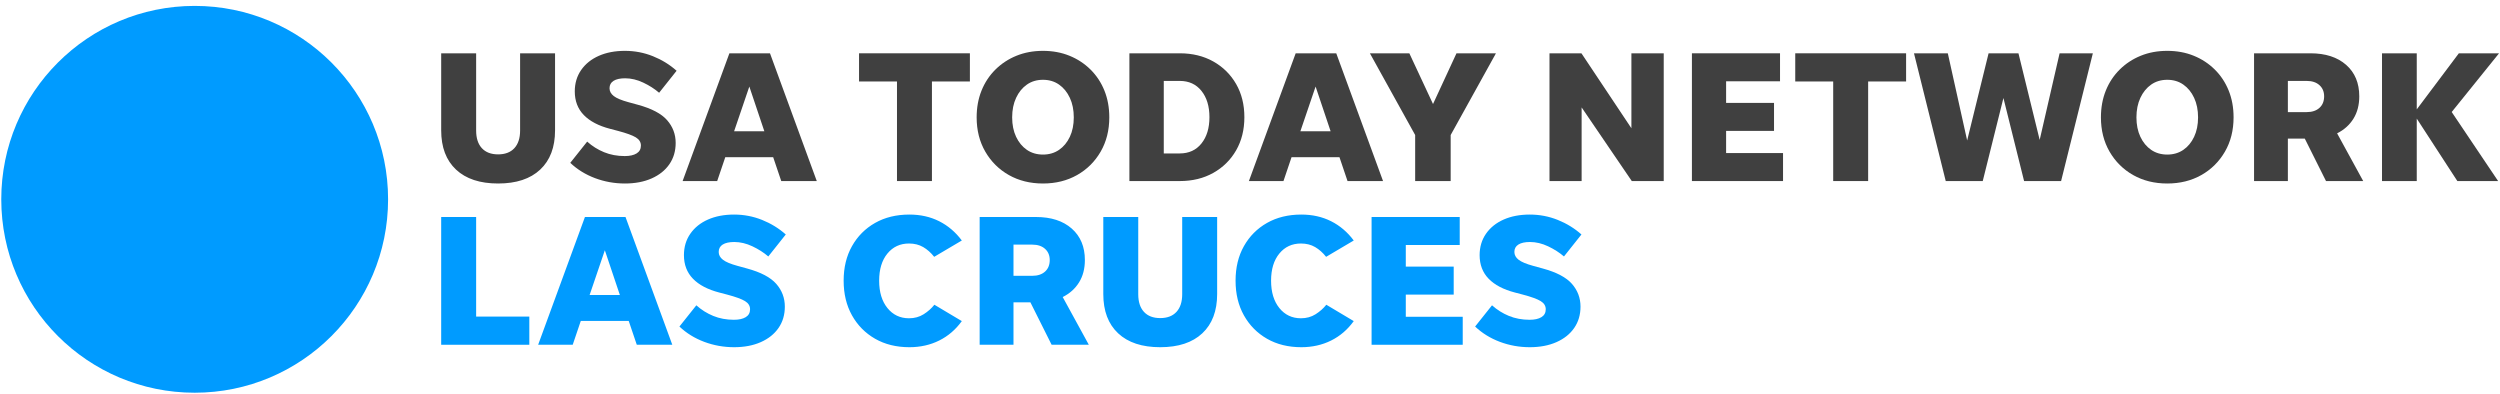
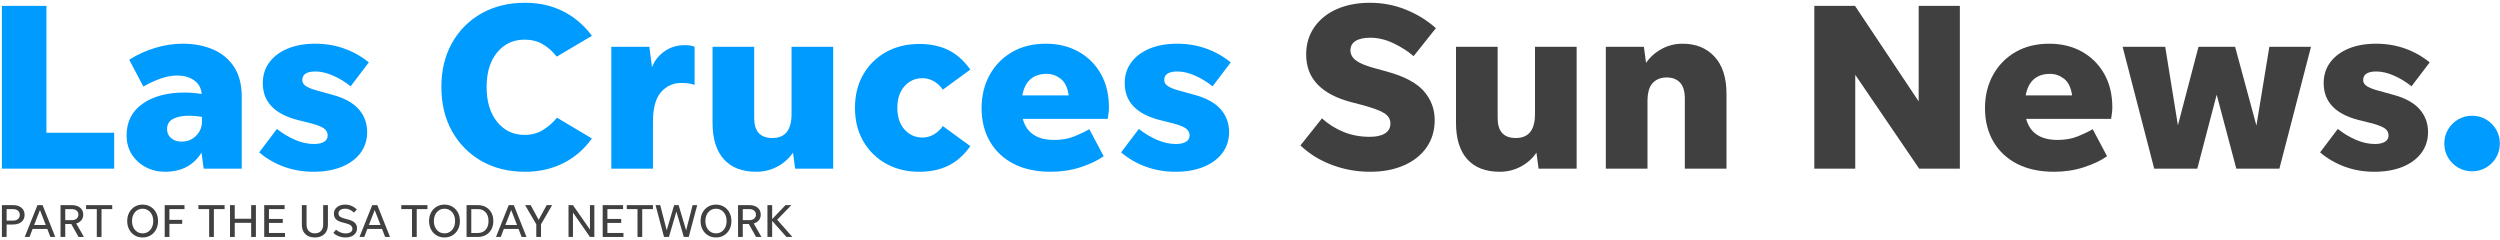
- <svg xmlns="http://www.w3.org/2000/svg" width="349" height="55" viewBox="0 0 349 55">
+ <svg xmlns="http://www.w3.org/2000/svg" width="470" height="45" viewBox="0 0 470 45">
  <g fill="none" fill-rule="evenodd">
-     <path class="no-color-change" fill="#009BFF" d="M54.177,27.824 C54.177,42.737 42.09,54.824 27.177,54.824 C12.264,54.824 0.177,42.737 0.177,27.824 C0.177,12.911 12.264,0.824 27.177,0.824 C42.09,0.824 54.177,12.911 54.177,27.824" />
-     <path fill="#404040" d="M69.537 21.551C70.516 21.551 71.272 21.263 71.805 20.686 72.338 20.109 72.606 19.287 72.606 18.22L72.606 7.441 77.485 7.441 77.485 18.194C77.485 20.555 76.793 22.382 75.412 23.676 74.031 24.97 72.072 25.617 69.537 25.617 67.002 25.617 65.043 24.97 63.662 23.676 62.28 22.382 61.59 20.555 61.59 18.194L61.59 7.441 66.469 7.441 66.469 18.22C66.469 19.287 66.735 20.109 67.268 20.686 67.801 21.263 68.557 21.551 69.537 21.551M87.24 25.617C85.789 25.617 84.399 25.368 83.071 24.87 81.742 24.37 80.588 23.659 79.61 22.732L81.969 19.768C82.668 20.397 83.455 20.892 84.33 21.249 85.203 21.608 86.166 21.787 87.215 21.787 87.914 21.787 88.465 21.665 88.867 21.42 89.27 21.175 89.471 20.808 89.471 20.319 89.471 19.846 89.235 19.466 88.762 19.178 88.291 18.889 87.459 18.587 86.272 18.273L85.17 17.984C83.561 17.565 82.336 16.922 81.496 16.056 80.658 15.191 80.239 14.094 80.239 12.765 80.239 11.628 80.535 10.631 81.129 9.775 81.725 8.918 82.547 8.258 83.596 7.794 84.645 7.331 85.86 7.099 87.24 7.099 88.606 7.099 89.908 7.349 91.149 7.847 92.391 8.345 93.492 9.023 94.453 9.879L92.014 12.949C91.385 12.407 90.647 11.934 89.799 11.532 88.949 11.13 88.108 10.929 87.268 10.929 86.569 10.929 86.03 11.047 85.655 11.283 85.278 11.519 85.09 11.865 85.09 12.319 85.09 12.739 85.287 13.102 85.68 13.408 86.074 13.713 86.752 13.997 87.713 14.26L89.051 14.627C90.975 15.152 92.334 15.869 93.129 16.778 93.924 17.687 94.323 18.745 94.323 19.952 94.323 21.088 94.03 22.08 93.444 22.928 92.858 23.777 92.032 24.437 90.965 24.909 89.899 25.38 88.658 25.617 87.24 25.617M102.481 18.326L106.703 18.326 104.606 12.082 102.481 18.326zM109.063 25.276L107.936 21.945 101.248 21.945 100.119 25.276 95.293 25.276 101.824 7.441 107.49 7.441 114.022 25.276 109.063 25.276 109.063 25.276z" />
-     <polyline fill="#404040" points="125.219 25.276 125.219 11.374 119.922 11.374 119.922 7.441 135.397 7.441 135.397 11.374 130.098 11.374 130.098 25.276 125.219 25.276" />
-     <path fill="#404040" d="M145.6 21.578C146.455 21.578 147.203 21.359 147.842 20.922 148.481 20.485 148.983 19.877 149.35 19.099 149.717 18.321 149.901 17.416 149.901 16.384 149.901 15.353 149.717 14.444 149.35 13.657 148.983 12.87 148.481 12.253 147.842 11.807 147.203 11.362 146.455 11.139 145.6 11.139 144.742 11.139 143.994 11.362 143.356 11.807 142.719 12.253 142.215 12.87 141.848 13.657 141.481 14.444 141.297 15.353 141.297 16.384 141.297 17.416 141.481 18.321 141.848 19.099 142.215 19.877 142.719 20.485 143.356 20.922 143.994 21.359 144.742 21.578 145.6 21.578zM145.6 25.617C143.815 25.617 142.229 25.223 140.838 24.437 139.449 23.65 138.352 22.561 137.547 21.171 136.742 19.781 136.34 18.186 136.34 16.384 136.34 15.02 136.567 13.775 137.022 12.647 137.477 11.519 138.123 10.539 138.963 9.709 139.803 8.879 140.782 8.236 141.901 7.782 143.02 7.327 144.252 7.099 145.6 7.099 146.946 7.099 148.178 7.327 149.297 7.782 150.416 8.236 151.395 8.879 152.235 9.709 153.074 10.539 153.721 11.519 154.176 12.647 154.631 13.775 154.858 15.02 154.858 16.384 154.858 18.186 154.455 19.781 153.651 21.171 152.846 22.561 151.75 23.65 150.36 24.437 148.969 25.223 147.383 25.617 145.6 25.617L145.6 25.617zM162.463 21.42L164.694 21.42C165.969 21.42 166.979 20.957 167.723 20.03 168.465 19.104 168.838 17.879 168.838 16.358 168.838 14.836 168.465 13.613 167.723 12.686 166.979 11.759 165.969 11.296 164.694 11.296L162.463 11.296 162.463 21.42zM157.664 25.276L157.664 7.441 164.694 7.441C166.459 7.441 168.02 7.821 169.375 8.581 170.731 9.342 171.793 10.391 172.563 11.729 173.33 13.067 173.715 14.61 173.715 16.358 173.715 18.107 173.33 19.65 172.563 20.988 171.793 22.325 170.731 23.374 169.375 24.135 168.02 24.896 166.459 25.276 164.694 25.276L157.664 25.276 157.664 25.276zM181.532 18.326L185.754 18.326 183.657 12.082 181.532 18.326zM188.115 25.276L186.989 21.945 180.299 21.945 179.172 25.276 174.346 25.276 180.877 7.441 186.541 7.441 193.073 25.276 188.115 25.276 188.115 25.276z" />
-     <polyline fill="#404040" points="202.514 18.85 202.514 25.276 197.557 25.276 197.557 18.85 191.237 7.441 196.744 7.441 200.049 14.522 203.326 7.441 208.834 7.441 202.514 18.85" />
-     <polyline fill="#404040" points="227.797 25.276 220.795 14.995 220.795 25.276 216.309 25.276 216.309 7.441 220.768 7.441 227.744 17.906 227.744 7.441 232.256 7.441 232.256 25.276 227.797 25.276" />
-     <polyline fill="#404040" points="236.192 25.276 236.192 7.441 248.492 7.441 248.492 11.348 240.965 11.348 240.965 14.365 247.653 14.365 247.653 18.273 240.965 18.273 240.965 21.368 248.912 21.368 248.912 25.276 236.192 25.276" />
-     <polyline fill="#404040" points="255.914 25.276 255.914 11.374 250.617 11.374 250.617 7.441 266.092 7.441 266.092 11.374 260.793 11.374 260.793 25.276 255.914 25.276" />
-     <polyline fill="#404040" points="282.563 25.276 279.678 13.683 276.791 25.276 271.625 25.276 267.192 7.441 271.914 7.441 274.615 19.611 277.606 7.441 281.776 7.441 284.739 19.532 287.52 7.441 292.162 7.441 287.729 25.276 282.563 25.276" />
-     <path fill="#404040" d="M302.549 21.578C303.405 21.578 304.153 21.359 304.791 20.922 305.43 20.485 305.932 19.877 306.299 19.099 306.666 18.321 306.85 17.416 306.85 16.384 306.85 15.353 306.666 14.444 306.299 13.657 305.932 12.87 305.43 12.253 304.791 11.807 304.153 11.362 303.405 11.139 302.549 11.139 301.692 11.139 300.944 11.362 300.305 11.807 299.668 12.253 299.164 12.87 298.797 13.657 298.43 14.444 298.246 15.353 298.246 16.384 298.246 17.416 298.43 18.321 298.797 19.099 299.164 19.877 299.668 20.485 300.305 20.922 300.944 21.359 301.692 21.578 302.549 21.578zM302.549 25.617C300.764 25.617 299.178 25.223 297.787 24.437 296.399 23.65 295.301 22.561 294.496 21.171 293.692 19.781 293.289 18.186 293.289 16.384 293.289 15.02 293.516 13.775 293.971 12.647 294.426 11.519 295.073 10.539 295.912 9.709 296.752 8.879 297.731 8.236 298.85 7.782 299.969 7.327 301.201 7.099 302.549 7.099 303.895 7.099 305.127 7.327 306.246 7.782 307.365 8.236 308.344 8.879 309.184 9.709 310.024 10.539 310.67 11.519 311.125 12.647 311.58 13.775 311.807 15.02 311.807 16.384 311.807 18.186 311.405 19.781 310.6 21.171 309.795 22.561 308.699 23.65 307.309 24.437 305.918 25.223 304.332 25.617 302.549 25.617L302.549 25.617zM319.387 15.65L322.01 15.65C322.762 15.65 323.356 15.454 323.793 15.06 324.231 14.666 324.449 14.128 324.449 13.447 324.449 12.8 324.231 12.28 323.793 11.886 323.356 11.493 322.762 11.296 322.01 11.296L319.387 11.296 319.387 15.65zM319.387 19.348L319.387 25.276 314.666 25.276 314.666 7.441 322.535 7.441C324.633 7.441 326.293 7.978 327.518 9.053 328.742 10.128 329.354 11.593 329.354 13.447 329.354 14.653 329.082 15.694 328.541 16.568 327.998 17.443 327.239 18.124 326.26 18.614L329.905 25.276 324.711 25.276 321.748 19.348 319.387 19.348 319.387 19.348z" />
-     <polyline fill="#404040" points="343.045 25.276 337.379 16.556 337.379 25.276 332.528 25.276 332.528 7.441 337.379 7.441 337.379 15.27 343.254 7.441 348.867 7.441 342.258 15.637 348.737 25.276 343.045 25.276" />
-     <polyline class="no-color-change" fill="#009BFF" points="66.469 44.195 73.893 44.195 73.893 48.129 61.59 48.129 61.59 30.294 66.469 30.294 66.469 44.195" />
-     <path class="no-color-change" fill="#009BFF" d="M82.311 41.179L86.533 41.179 84.436 34.936 82.311 41.179zM88.895 48.129L87.768 44.798 81.078 44.798 79.951 48.129 75.125 48.129 81.657 30.294 87.321 30.294 93.852 48.129 88.895 48.129 88.895 48.129zM102.481 48.47C101.03 48.47 99.639 48.221 98.311 47.723 96.981 47.224 95.826 46.512 94.848 45.585L97.209 42.621C97.908 43.25 98.694 43.745 99.569 44.103 100.444 44.461 101.405 44.641 102.453 44.641 103.153 44.641 103.703 44.519 104.106 44.274 104.508 44.029 104.709 43.662 104.709 43.172 104.709 42.7 104.475 42.32 104.002 42.032 103.53 41.743 102.699 41.441 101.51 41.126L100.408 40.837C98.799 40.418 97.576 39.776 96.737 38.91 95.897 38.044 95.477 36.948 95.477 35.618 95.477 34.482 95.774 33.485 96.369 32.628 96.963 31.772 97.785 31.112 98.834 30.648 99.883 30.185 101.1 29.953 102.481 29.953 103.844 29.953 105.147 30.203 106.389 30.701 107.629 31.199 108.731 31.876 109.694 32.733L107.254 35.802C106.625 35.26 105.885 34.787 105.037 34.385 104.19 33.984 103.346 33.783 102.506 33.783 101.807 33.783 101.27 33.901 100.893 34.136 100.518 34.372 100.33 34.718 100.33 35.172 100.33 35.592 100.526 35.955 100.92 36.261 101.313 36.567 101.99 36.851 102.953 37.114L104.289 37.481C106.213 38.005 107.573 38.722 108.369 39.631 109.164 40.54 109.563 41.598 109.563 42.805 109.563 43.942 109.27 44.934 108.684 45.782 108.098 46.63 107.272 47.29 106.205 47.762 105.139 48.234 103.897 48.47 102.481 48.47M126.951 48.47C125.133 48.47 123.537 48.077 122.164 47.29 120.791 46.503 119.717 45.414 118.938 44.025 118.16 42.634 117.772 41.021 117.772 39.185 117.772 37.349 118.16 35.741 118.938 34.36 119.717 32.978 120.791 31.898 122.164 31.12 123.537 30.342 125.133 29.953 126.951 29.953 128.49 29.953 129.875 30.263 131.108 30.884 132.342 31.505 133.395 32.401 134.27 33.573L130.412 35.854C129.959 35.278 129.448 34.823 128.879 34.491 128.311 34.159 127.651 33.993 126.899 33.993 125.657 33.993 124.653 34.46 123.883 35.395 123.114 36.33 122.729 37.594 122.729 39.185 122.729 40.777 123.114 42.049 123.883 43.001 124.653 43.954 125.657 44.431 126.899 44.431 127.668 44.431 128.35 44.244 128.944 43.868 129.539 43.492 130.037 43.05 130.44 42.542L134.27 44.825C133.412 46.014 132.358 46.918 131.108 47.539 129.858 48.16 128.473 48.47 126.951 48.47M141.483 38.503L144.106 38.503C144.856 38.503 145.451 38.307 145.889 37.913 146.324 37.52 146.543 36.982 146.543 36.3 146.543 35.654 146.324 35.133 145.889 34.74 145.451 34.346 144.856 34.15 144.106 34.15L141.483 34.15 141.483 38.503zM141.483 42.202L141.483 48.129 136.76 48.129 136.76 30.294 144.629 30.294C146.727 30.294 148.389 30.831 149.614 31.907 150.836 32.982 151.449 34.447 151.449 36.3 151.449 37.506 151.178 38.547 150.635 39.421 150.094 40.296 149.332 40.978 148.354 41.467L152 48.129 146.807 48.129 143.842 42.202 141.483 42.202 141.483 42.202zM161.967 44.405C162.946 44.405 163.701 44.117 164.235 43.539 164.768 42.962 165.035 42.141 165.035 41.074L165.035 30.294 169.914 30.294 169.914 41.047C169.914 43.409 169.223 45.236 167.842 46.53 166.461 47.824 164.502 48.47 161.967 48.47 159.432 48.47 157.473 47.824 156.092 46.53 154.709 45.236 154.02 43.409 154.02 41.047L154.02 30.294 158.899 30.294 158.899 41.074C158.899 42.141 159.164 42.962 159.698 43.539 160.231 44.117 160.987 44.405 161.967 44.405M181.664 48.47C179.846 48.47 178.25 48.077 176.877 47.29 175.504 46.503 174.43 45.414 173.651 44.025 172.873 42.634 172.485 41.021 172.485 39.185 172.485 37.349 172.873 35.741 173.651 34.36 174.43 32.978 175.504 31.898 176.877 31.12 178.25 30.342 179.846 29.953 181.664 29.953 183.203 29.953 184.588 30.263 185.821 30.884 187.055 31.505 188.108 32.401 188.983 33.573L185.125 35.854C184.672 35.278 184.16 34.823 183.592 34.491 183.024 34.159 182.364 33.993 181.612 33.993 180.369 33.993 179.365 34.46 178.596 35.395 177.826 36.33 177.442 37.594 177.442 39.185 177.442 40.777 177.826 42.049 178.596 43.001 179.365 43.954 180.369 44.431 181.612 44.431 182.381 44.431 183.063 44.244 183.657 43.868 184.252 43.492 184.75 43.05 185.153 42.542L188.983 44.825C188.125 46.014 187.071 46.918 185.821 47.539 184.571 48.16 183.186 48.47 181.664 48.47" />
-     <polyline class="no-color-change" fill="#009BFF" points="191.473 48.129 191.473 30.294 203.776 30.294 203.776 34.202 196.248 34.202 196.248 37.218 202.936 37.218 202.936 41.126 196.248 41.126 196.248 44.221 204.196 44.221 204.196 48.129 191.473 48.129" />
-     <path class="no-color-change" fill="#009BFF" d="M213.557,48.47 C212.106,48.47 210.715,48.221 209.387,47.723 C208.059,47.224 206.905,46.512 205.926,45.585 L208.285,42.621 C208.985,43.25 209.772,43.745 210.647,44.103 C211.52,44.461 212.483,44.641 213.532,44.641 C214.231,44.641 214.782,44.519 215.184,44.274 C215.586,44.029 215.787,43.662 215.787,43.172 C215.787,42.7 215.551,42.32 215.078,42.032 C214.608,41.743 213.776,41.441 212.588,41.126 L211.487,40.837 C209.877,40.418 208.653,39.776 207.813,38.91 C206.975,38.044 206.555,36.948 206.555,35.618 C206.555,34.482 206.852,33.485 207.446,32.628 C208.041,31.772 208.864,31.112 209.912,30.648 C210.961,30.185 212.176,29.953 213.557,29.953 C214.922,29.953 216.225,30.203 217.465,30.701 C218.707,31.199 219.809,31.876 220.77,32.733 L218.33,35.802 C217.701,35.26 216.963,34.787 216.115,34.385 C215.266,33.984 214.424,33.783 213.584,33.783 C212.885,33.783 212.346,33.901 211.971,34.136 C211.594,34.372 211.407,34.718 211.407,35.172 C211.407,35.592 211.604,35.955 211.996,36.261 C212.391,36.567 213.069,36.851 214.03,37.114 L215.367,37.481 C217.291,38.005 218.651,38.722 219.446,39.631 C220.24,40.54 220.639,41.598 220.639,42.805 C220.639,43.942 220.346,44.934 219.76,45.782 C219.174,46.63 218.348,47.29 217.282,47.762 C216.215,48.234 214.975,48.47 213.557,48.47" />
+     <polyline fill="#009BFF" class="no-color-change" points="8.727 24.957 21.462 24.957 21.462 31.707 .357 31.707 .357 1.107 8.727 1.107 8.727 24.957" />
+     <path fill="#009BFF" class="no-color-change" d="M31.406 24.282C31.406 24.972 31.661 25.535 32.172 25.969 32.681 26.405 33.341 26.622 34.151 26.622 35.232 26.622 36.139 26.255 36.874 25.519 37.609 24.785 37.976 23.862 37.976 22.752L37.976 21.987C37.166 21.837 36.311 21.762 35.411 21.762 34.271 21.762 33.319 21.958 32.554 22.347 31.789 22.737 31.406 23.382 31.406 24.282zM38.291 31.707L37.886 28.692C36.386 31.092 34.107 32.292 31.047 32.292 29.696 32.292 28.474 32 27.379 31.415 26.284 30.83 25.414 30.027 24.769 29.007 24.123 27.987 23.801 26.802 23.801 25.452 23.801 22.903 24.798 20.923 26.794 19.512 28.789 18.102 31.421 17.397 34.692 17.397 35.711 17.397 36.791 17.487 37.932 17.667 37.811 16.527 37.324 15.665 36.469 15.08 35.614 14.495 34.571 14.202 33.341 14.202 32.261 14.202 31.174 14.404 30.079 14.809 28.984 15.215 27.942 15.702 26.952 16.272L24.297 11.232C25.796 10.272 27.416 9.53 29.156 9.005 30.896 8.48 32.636 8.217 34.376 8.217 36.476 8.217 38.366 8.577 40.047 9.297 41.726 10.017 43.046 11.113 44.006 12.582 44.966 14.053 45.446 15.912 45.446 18.162L45.446 31.707 38.291 31.707zM58.946 32.292C56.966 32.292 55.114 31.977 53.389 31.347 51.663 30.717 50.111 29.817 48.731 28.647L52.061 24.237C53.111 25.077 54.244 25.76 55.459 26.284 56.674 26.81 57.866 27.072 59.036 27.072 59.816 27.072 60.438 26.937 60.904 26.667 61.369 26.397 61.601 25.992 61.601 25.452 61.601 24.882 61.338 24.424 60.814 24.08 60.289 23.735 59.351 23.397 58.001 23.067L55.841 22.527C51.551 21.387 49.406 19.093 49.406 15.642 49.406 14.112 49.826 12.792 50.666 11.682 51.506 10.573 52.661 9.717 54.131 9.117 55.601 8.517 57.311 8.217 59.261 8.217 61.181 8.217 62.989 8.517 64.684 9.117 66.378 9.717 67.931 10.587 69.341 11.727L65.922 16.227C64.871 15.387 63.761 14.713 62.591 14.202 61.422 13.692 60.326 13.437 59.307 13.437 57.656 13.437 56.831 13.977 56.831 15.057 56.831 15.537 57.079 15.928 57.574 16.227 58.069 16.527 58.766 16.798 59.666 17.037L62.591 17.847C64.781 18.448 66.401 19.347 67.451 20.547 68.501 21.747 69.026 23.173 69.026 24.822 69.026 26.323 68.606 27.635 67.766 28.76 66.926 29.885 65.748 30.755 64.234 31.37 62.719 31.984 60.956 32.292 58.946 32.292M98.726 32.292C95.605 32.292 92.868 31.617 90.513 30.267 88.158 28.917 86.313 27.049 84.978 24.665 83.643 22.279 82.976 19.512 82.976 16.362 82.976 13.212 83.643 10.452 84.978 8.082 86.313 5.713 88.158 3.86 90.513 2.524 92.868 1.19 95.605.522 98.726.522 101.365.522 103.743 1.055 105.858 2.12 107.973 3.185 109.78 4.722 111.281 6.732L104.666 10.647C103.885 9.657 103.008 8.877 102.033 8.307 101.058 7.738 99.925 7.452 98.636 7.452 96.505 7.452 94.78 8.255 93.461 9.86 92.14 11.465 91.481 13.632 91.481 16.362 91.481 19.093 92.14 21.275 93.461 22.909 94.78 24.545 96.505 25.362 98.636 25.362 99.955 25.362 101.125 25.04 102.146 24.394 103.165 23.75 104.02 22.992 104.711 22.122L111.281 26.037C109.81 28.077 108.003 29.63 105.858 30.695 103.713 31.759 101.336 32.292 98.726 32.292M122.755 22.842L122.755 31.707 114.926 31.707 114.926 8.802 122.08 8.802 122.576 12.627C123.055 11.397 123.843 10.399 124.938 9.634 126.033 8.87 127.301 8.487 128.741 8.487 129.551 8.487 130.165 8.592 130.586 8.802L130.586 15.957C130.255 15.838 129.888 15.748 129.483 15.687 129.078 15.627 128.62 15.597 128.11 15.597 126.55 15.597 125.268 16.175 124.263 17.33 123.258 18.485 122.755 20.322 122.755 22.842M149.485 31.707L149.08 28.692C148.33 29.803 147.348 30.679 146.133 31.324 144.918 31.969 143.605 32.292 142.195 32.292 139.525 32.292 137.485 31.505 136.075 29.929 134.665 28.354 133.96 26.082 133.96 23.112L133.96 8.802 141.79 8.802 141.79 22.212C141.79 24.702 142.93 25.947 145.21 25.947 147.61 25.947 148.81 24.447 148.81 21.447L148.81 8.802 156.64 8.802 156.64 31.707 149.485 31.707M172.84 32.292C170.5 32.292 168.422 31.789 166.607 30.784 164.792 29.78 163.359 28.377 162.31 26.577 161.259 24.777 160.735 22.678 160.735 20.277 160.735 17.877 161.259 15.777 162.31 13.977 163.359 12.177 164.792 10.775 166.607 9.769 168.422 8.764 170.5 8.262 172.84 8.262 174.909 8.262 176.724 8.644 178.284 9.409 179.844 10.174 181.224 11.397 182.425 13.077L177.25 16.857C176.829 16.227 176.282 15.71 175.607 15.304 174.932 14.899 174.204 14.697 173.425 14.697 172.075 14.697 170.95 15.2 170.05 16.205 169.149 17.21 168.7 18.567 168.7 20.277 168.7 21.987 169.149 23.344 170.05 24.349 170.95 25.355 172.075 25.857 173.425 25.857 174.204 25.857 174.932 25.654 175.607 25.25 176.282 24.844 176.829 24.327 177.25 23.697L182.425 27.477C181.224 29.157 179.844 30.38 178.284 31.144 176.724 31.909 174.909 32.292 172.84 32.292M196.779 13.887C194.229 13.887 192.699 15.237 192.189 17.937L200.919 17.937C200.709 16.468 200.206 15.424 199.412 14.809 198.617 14.195 197.739 13.887 196.779 13.887zM207.489 29.367C206.349 30.177 204.902 30.867 203.147 31.437 201.392 32.007 199.524 32.292 197.544 32.292 194.814 32.292 192.482 31.789 190.547 30.784 188.612 29.78 187.127 28.377 186.092 26.577 185.057 24.777 184.539 22.707 184.539 20.367 184.539 17.998 185.049 15.897 186.069 14.067 187.089 12.238 188.499 10.804 190.299 9.769 192.099 8.735 194.199 8.217 196.599 8.217 198.939 8.217 201.002 8.719 202.787 9.724 204.571 10.73 205.966 12.125 206.972 13.909 207.977 15.695 208.479 17.787 208.479 20.187 208.479 20.517 208.457 20.862 208.412 21.222 208.367 21.582 208.314 21.958 208.254 22.347L192.279 22.347C192.999 24.987 194.964 26.307 198.174 26.307 199.614 26.307 200.889 26.082 201.999 25.632 203.109 25.182 204.039 24.732 204.789 24.282L207.489 29.367zM220.989 32.292C219.009 32.292 217.156 31.977 215.431 31.347 213.706 30.717 212.154 29.817 210.774 28.647L214.104 24.237C215.154 25.077 216.287 25.76 217.502 26.284 218.717 26.81 219.909 27.072 221.079 27.072 221.859 27.072 222.481 26.937 222.947 26.667 223.411 26.397 223.644 25.992 223.644 25.452 223.644 24.882 223.381 24.424 222.857 24.08 222.331 23.735 221.394 23.397 220.044 23.067L217.884 22.527C213.594 21.387 211.449 19.093 211.449 15.642 211.449 14.112 211.869 12.792 212.709 11.682 213.549 10.573 214.704 9.717 216.174 9.117 217.644 8.517 219.354 8.217 221.304 8.217 223.224 8.217 225.031 8.517 226.727 9.117 228.421 9.717 229.974 10.587 231.384 11.727L227.964 16.227C226.914 15.387 225.804 14.713 224.634 14.202 223.464 13.692 222.369 13.437 221.349 13.437 219.699 13.437 218.874 13.977 218.874 15.057 218.874 15.537 219.122 15.928 219.617 16.227 220.112 16.527 220.809 16.798 221.709 17.037L224.634 17.847C226.824 18.448 228.444 19.347 229.494 20.547 230.544 21.747 231.069 23.173 231.069 24.822 231.069 26.323 230.648 27.635 229.809 28.76 228.969 29.885 227.791 30.755 226.277 31.37 224.761 31.984 222.999 32.292 220.989 32.292" />
+     <path fill="#404040" d="M257.573 32.292C255.083 32.292 252.698 31.865 250.419 31.009 248.138 30.154 246.158 28.932 244.479 27.342L248.528 22.257C249.728 23.337 251.078 24.185 252.578 24.799 254.078 25.415 255.729 25.722 257.528 25.722 258.728 25.722 259.673 25.512 260.363 25.092 261.053 24.673 261.398 24.042 261.398 23.202 261.398 22.392 260.993 21.74 260.183 21.245 259.374 20.75 257.948 20.232 255.908 19.692L254.019 19.197C251.258 18.477 249.158 17.375 247.718 15.889 246.278 14.404 245.558 12.522 245.558 10.242 245.558 8.292 246.068 6.582 247.088 5.112 248.108 3.642 249.519 2.509 251.318 1.715 253.118.92 255.203.522 257.573.522 259.913.522 262.148.949 264.278 1.804 266.408 2.659 268.298 3.823 269.948 5.292L265.763 10.557C264.683 9.628 263.416 8.817 261.961 8.127 260.505 7.437 259.058 7.092 257.618 7.092 256.418 7.092 255.496 7.295 254.851 7.699 254.206 8.104 253.883 8.697 253.883 9.477 253.883 10.197 254.221 10.82 254.896 11.344 255.571 11.87 256.733 12.357 258.383 12.807L260.678 13.437C263.978 14.337 266.311 15.567 267.676 17.127 269.041 18.687 269.723 20.502 269.723 22.572 269.723 24.522 269.221 26.225 268.216 27.679 267.211 29.135 265.793 30.267 263.963 31.077 262.133 31.887 260.003 32.292 257.573 32.292M289.253 31.707L288.848 28.692C288.098 29.803 287.116 30.679 285.9 31.324 284.686 31.969 283.373 32.292 281.963 32.292 279.293 32.292 277.253 31.505 275.843 29.929 274.433 28.354 273.728 26.082 273.728 23.112L273.728 8.802 281.558 8.802 281.558 22.212C281.558 24.702 282.698 25.947 284.978 25.947 287.378 25.947 288.578 24.447 288.578 21.447L288.578 8.802 296.408 8.802 296.408 31.707 289.253 31.707M309.728 19.062L309.728 31.707 301.898 31.707 301.898 8.802 309.052 8.802 309.458 11.817C310.207 10.737 311.182 9.867 312.382 9.207 313.582 8.548 314.902 8.217 316.342 8.217 318.832 8.217 320.827 9.027 322.328 10.647 323.827 12.267 324.578 14.592 324.578 17.622L324.578 31.707 316.748 31.707 316.748 18.522C316.748 17.172 316.447 16.175 315.848 15.529 315.247 14.884 314.407 14.562 313.328 14.562 312.248 14.562 311.377 14.907 310.717 15.597 310.057 16.288 309.728 17.442 309.728 19.062" />
+     <polyline fill="#404040" points="360.802 31.707 348.787 14.067 348.787 31.707 341.092 31.707 341.092 1.107 348.742 1.107 360.712 19.062 360.712 1.107 368.452 1.107 368.452 31.707 360.802 31.707" />
+     <path fill="#404040" d="M385.417,13.887 C382.866,13.887 381.336,15.237 380.826,17.937 L389.556,17.937 C389.346,16.468 388.843,15.424 388.049,14.809 C387.253,14.195 386.376,13.887 385.417,13.887 Z M396.127,29.367 C394.986,30.177 393.539,30.867 391.784,31.437 C390.029,32.007 388.161,32.292 386.181,32.292 C383.451,32.292 381.119,31.789 379.184,30.784 C377.249,29.78 375.764,28.377 374.729,26.577 C373.694,24.777 373.176,22.707 373.176,20.367 C373.176,17.998 373.686,15.897 374.706,14.067 C375.726,12.238 377.136,10.804 378.937,9.769 C380.736,8.735 382.836,8.217 385.236,8.217 C387.576,8.217 389.639,8.719 391.424,9.724 C393.209,10.73 394.604,12.125 395.609,13.909 C396.614,15.695 397.116,17.787 397.116,20.187 C397.116,20.517 397.094,20.862 397.049,21.222 C397.004,21.582 396.951,21.958 396.891,22.347 L380.917,22.347 C381.636,24.987 383.601,26.307 386.812,26.307 C388.252,26.307 389.526,26.082 390.636,25.632 C391.746,25.182 392.676,24.732 393.426,24.282 L396.127,29.367 Z" />
+     <polyline fill="#404040" points="420.426 31.707 416.736 17.802 413.091 31.707 404.991 31.707 399.051 8.802 407.062 8.802 409.446 23.562 413.316 8.802 420.201 8.802 424.206 23.607 426.636 8.802 434.466 8.802 428.526 31.707 420.426 31.707" />
+     <path fill="#404040" d="M446.391,32.292 C444.411,32.292 442.558,31.977 440.833,31.347 C439.107,30.717 437.555,29.817 436.176,28.647 L439.506,24.237 C440.555,25.077 441.688,25.76 442.903,26.284 C444.118,26.81 445.311,27.072 446.481,27.072 C447.26,27.072 447.883,26.937 448.348,26.667 C448.813,26.397 449.045,25.992 449.045,25.452 C449.045,24.882 448.783,24.424 448.258,24.08 C447.733,23.735 446.795,23.397 445.446,23.067 L443.286,22.527 C438.995,21.387 436.851,19.093 436.851,15.642 C436.851,14.112 437.271,12.792 438.111,11.682 C438.95,10.573 440.106,9.717 441.576,9.117 C443.045,8.517 444.755,8.217 446.706,8.217 C448.625,8.217 450.433,8.517 452.128,9.117 C453.823,9.717 455.375,10.587 456.786,11.727 L453.366,16.227 C452.315,15.387 451.206,14.713 450.036,14.202 C448.866,13.692 447.77,13.437 446.751,13.437 C445.101,13.437 444.275,13.977 444.275,15.057 C444.275,15.537 444.523,15.928 445.018,16.227 C445.513,16.527 446.211,16.798 447.111,17.037 L450.036,17.847 C452.225,18.448 453.845,19.347 454.896,20.547 C455.945,21.747 456.471,23.173 456.471,24.822 C456.471,26.323 456.05,27.635 455.211,28.76 C454.371,29.885 453.193,30.755 451.678,31.37 C450.163,31.984 448.4,32.292 446.391,32.292" />
+     <path fill="#009BFF" class="no-color-change" d="M464.751,32.202 C463.79,32.202 462.913,31.969 462.118,31.505 C461.323,31.04 460.693,30.41 460.228,29.615 C459.763,28.82 459.53,27.942 459.53,26.982 C459.53,26.022 459.763,25.145 460.228,24.349 C460.693,23.555 461.323,22.925 462.118,22.46 C462.913,21.995 463.79,21.762 464.751,21.762 C465.711,21.762 466.588,21.995 467.383,22.46 C468.178,22.925 468.808,23.555 469.273,24.349 C469.738,25.145 469.971,26.022 469.971,26.982 C469.971,27.942 469.738,28.82 469.273,29.615 C468.808,30.41 468.178,31.04 467.383,31.505 C466.588,31.969 465.711,32.202 464.751,32.202" />
+     <path fill="#404040" d="M1.245 41.476L2.442 41.476C2.835 41.476 3.146 41.38 3.374 41.186 3.603 40.992 3.718 40.729 3.718 40.394 3.718 40.06 3.603 39.796 3.374 39.603 3.146 39.409 2.835 39.312 2.442 39.312L1.245 39.312 1.245 41.476zM.357 44.547L.357 38.565 2.442 38.565C3.11 38.565 3.641 38.729 4.034 39.057 4.427 39.385 4.624 39.831 4.624 40.394 4.624 40.951 4.427 41.393 4.034 41.718 3.641 42.044 3.11 42.207 2.442 42.207L1.245 42.207 1.245 44.547.357 44.547zM6.418 42.295L8.6 42.295 7.509 39.488 6.418 42.295zM9.471 44.547L8.89 43.042 6.128 43.042 5.547 44.547 4.65 44.547 7.043 38.565 8.002 38.565 10.386 44.547 9.471 44.547zM12.268 41.388L13.491 41.388C13.872 41.388 14.176 41.295 14.402 41.107 14.628 40.919 14.741 40.667 14.741 40.35 14.741 40.033 14.628 39.782 14.402 39.594 14.176 39.406 13.872 39.312 13.491 39.312L12.268 39.312 12.268 41.388zM12.268 42.118L12.268 44.547 11.38 44.547 11.38 38.565 13.491 38.565C14.154 38.565 14.679 38.724 15.066 39.044 15.453 39.364 15.647 39.799 15.647 40.35 15.647 40.767 15.529 41.119 15.295 41.406 15.06 41.694 14.737 41.896 14.327 42.013L15.779 44.547 14.767 44.547 13.403 42.118 12.268 42.118z" />
+     <polyline fill="#404040" points="18.198 44.547 18.198 39.312 16.183 39.312 16.183 38.565 21.101 38.565 21.101 39.312 19.086 39.312 19.086 44.547 18.198 44.547" />
+     <path fill="#404040" d="M26.81,43.869 C27.197,43.869 27.542,43.771 27.844,43.574 C28.146,43.378 28.382,43.107 28.552,42.761 C28.722,42.415 28.807,42.013 28.807,41.555 C28.807,41.098 28.722,40.697 28.552,40.35 C28.382,40.004 28.146,39.733 27.844,39.536 C27.542,39.34 27.197,39.242 26.81,39.242 C26.423,39.242 26.08,39.34 25.781,39.536 C25.482,39.733 25.247,40.004 25.077,40.35 C24.907,40.697 24.822,41.098 24.822,41.555 C24.822,42.013 24.907,42.415 25.077,42.761 C25.247,43.107 25.482,43.378 25.781,43.574 C26.08,43.771 26.423,43.869 26.81,43.869 Z M26.81,44.643 C26.247,44.643 25.749,44.511 25.315,44.247 C24.88,43.984 24.539,43.62 24.29,43.157 C24.04,42.694 23.916,42.16 23.916,41.555 C23.916,40.951 24.04,40.418 24.29,39.954 C24.539,39.491 24.88,39.128 25.315,38.864 C25.749,38.6 26.247,38.467 26.81,38.467 C27.373,38.467 27.873,38.6 28.31,38.864 C28.747,39.128 29.09,39.491 29.339,39.954 C29.588,40.418 29.713,40.951 29.713,41.555 C29.713,42.16 29.588,42.694 29.339,43.157 C29.09,43.62 28.747,43.984 28.31,44.247 C27.873,44.511 27.373,44.643 26.81,44.643 Z" />
+     <polyline fill="#404040" points="31.851 44.547 30.963 44.547 30.963 38.565 34.684 38.565 34.684 39.312 31.851 39.312 31.851 41.336 34.253 41.336 34.253 42.083 31.851 42.083 31.851 44.547" />
+     <polyline fill="#404040" points="39.32 44.547 39.32 39.312 37.305 39.312 37.305 38.565 42.223 38.565 42.223 39.312 40.208 39.312 40.208 44.547 39.32 44.547" />
+     <polyline fill="#404040" points="43.243 44.547 43.243 38.565 44.132 38.565 44.132 41.124 47.22 41.124 47.22 38.565 48.108 38.565 48.108 44.547 47.22 44.547 47.22 41.89 44.132 41.89 44.132 44.547 43.243 44.547" />
+     <polyline fill="#404040" points="49.674 44.547 49.674 38.565 53.51 38.565 53.51 39.312 50.562 39.312 50.562 41.16 53.158 41.16 53.158 41.907 50.562 41.907 50.562 43.799 53.58 43.799 53.58 44.547 49.674 44.547" />
+     <path fill="#404040" d="M59.192 43.869C59.679 43.869 60.062 43.723 60.34 43.429 60.619 43.136 60.758 42.74 60.758 42.242L60.758 38.565 61.647 38.565 61.647 42.251C61.647 42.995 61.428 43.58 60.991 44.006 60.554 44.431 59.954 44.643 59.192 44.643 58.43 44.643 57.831 44.431 57.398 44.006 56.963 43.58 56.747 42.995 56.747 42.251L56.747 38.565 57.635 38.565 57.635 42.242C57.635 42.74 57.774 43.136 58.053 43.429 58.331 43.723 58.711 43.869 59.192 43.869M64.963 44.643C64.512 44.643 64.08 44.564 63.67 44.406 63.259 44.247 62.928 44.036 62.676 43.773L63.177 43.183C63.412 43.4 63.689 43.57 64.009 43.693 64.328 43.817 64.647 43.878 64.963 43.878 65.35 43.878 65.663 43.803 65.9 43.654 66.138 43.504 66.256 43.298 66.256 43.033 66.256 42.793 66.171 42.59 66.001 42.426 65.831 42.262 65.541 42.124 65.13 42.013L64.304 41.793C63.77 41.652 63.381 41.453 63.138 41.195 62.894 40.937 62.773 40.6 62.773 40.183 62.773 39.843 62.864 39.544 63.046 39.286 63.227 39.028 63.478 38.827 63.798 38.683 64.117 38.54 64.479 38.467 64.884 38.467 65.312 38.467 65.714 38.549 66.089 38.71 66.464 38.871 66.796 39.095 67.083 39.382L66.547 39.963C66.295 39.729 66.032 39.549 65.759 39.422 65.487 39.296 65.198 39.233 64.893 39.233 64.523 39.233 64.221 39.311 63.987 39.466 63.752 39.622 63.635 39.837 63.635 40.113 63.635 40.365 63.718 40.561 63.886 40.702 64.053 40.843 64.309 40.96 64.655 41.054L65.579 41.309C66.113 41.456 66.503 41.661 66.749 41.925 66.995 42.189 67.118 42.517 67.118 42.91 67.118 43.257 67.028 43.56 66.846 43.821 66.664 44.082 66.412 44.284 66.089 44.428 65.767 44.572 65.391 44.643 64.963 44.643M69.353 42.295L71.535 42.295 70.444 39.488 69.353 42.295zM72.406 44.547L71.825 43.042 69.063 43.042 68.482 44.547 67.585 44.547 69.978 38.565 70.937 38.565 73.321 44.547 72.406 44.547z" />
+     <polyline fill="#404040" points="77.455 44.547 77.455 39.312 75.441 39.312 75.441 38.565 80.358 38.565 80.358 39.312 78.344 39.312 78.344 44.547 77.455 44.547" />
+     <path fill="#404040" d="M83.56 43.869C83.947 43.869 84.292 43.771 84.594 43.574 84.896 43.378 85.132 43.107 85.302 42.761 85.472 42.415 85.557 42.013 85.557 41.555 85.557 41.098 85.472 40.697 85.302 40.35 85.132 40.004 84.896 39.733 84.594 39.536 84.292 39.34 83.947 39.242 83.56 39.242 83.173 39.242 82.83 39.34 82.531 39.536 82.232 39.733 81.997 40.004 81.827 40.35 81.657 40.697 81.572 41.098 81.572 41.555 81.572 42.013 81.657 42.415 81.827 42.761 81.997 43.107 82.232 43.378 82.531 43.574 82.83 43.771 83.173 43.869 83.56 43.869zM83.56 44.643C82.997 44.643 82.499 44.511 82.065 44.247 81.631 43.984 81.289 43.62 81.04 43.157 80.791 42.694 80.666 42.16 80.666 41.555 80.666 40.951 80.791 40.418 81.04 39.954 81.289 39.491 81.631 39.128 82.065 38.864 82.499 38.6 82.997 38.467 83.56 38.467 84.123 38.467 84.623 38.6 85.06 38.864 85.497 39.128 85.84 39.491 86.089 39.954 86.339 40.418 86.463 40.951 86.463 41.555 86.463 42.16 86.339 42.694 86.089 43.157 85.84 43.62 85.497 43.984 85.06 44.247 84.623 44.511 84.123 44.643 83.56 44.643zM88.601 43.799L89.815 43.799C90.238 43.799 90.6 43.706 90.902 43.522 91.204 43.337 91.435 43.077 91.597 42.743 91.758 42.409 91.839 42.013 91.839 41.555 91.839 41.098 91.758 40.702 91.597 40.368 91.435 40.033 91.204 39.774 90.902 39.59 90.6 39.405 90.238 39.312 89.815 39.312L88.601 39.312 88.601 43.799zM87.713 44.547L87.713 38.565 89.815 38.565C90.402 38.565 90.915 38.689 91.355 38.938 91.795 39.188 92.136 39.536 92.38 39.985 92.623 40.434 92.745 40.957 92.745 41.555 92.745 42.154 92.623 42.677 92.38 43.126 92.136 43.574 91.795 43.924 91.355 44.173 90.915 44.422 90.402 44.547 89.815 44.547L87.713 44.547zM95.014 42.295L97.196 42.295 96.105 39.488 95.014 42.295zM98.067 44.547L97.486 43.042 94.724 43.042 94.143 44.547 93.246 44.547 95.639 38.565 96.598 38.565 98.982 44.547 98.067 44.547z" />
+     <polyline fill="#404040" points="101.709 42.171 101.709 44.547 100.821 44.547 100.821 42.171 98.718 38.565 99.765 38.565 101.269 41.327 102.773 38.565 103.803 38.565 101.709 42.171" />
+     <polyline fill="#404040" points="110.911 44.547 107.718 39.963 107.718 44.547 106.882 44.547 106.882 38.565 107.709 38.565 110.911 43.148 110.911 38.565 111.738 38.565 111.738 44.547 110.911 44.547" />
+     <polyline fill="#404040" points="113.304 44.547 113.304 38.565 117.139 38.565 117.139 39.312 114.192 39.312 114.192 41.16 116.787 41.16 116.787 41.907 114.192 41.907 114.192 43.799 117.21 43.799 117.21 44.547 113.304 44.547" />
+     <polyline fill="#404040" points="119.849 44.547 119.849 39.312 117.834 39.312 117.834 38.565 122.752 38.565 122.752 39.312 120.737 39.312 120.737 44.547 119.849 44.547" />
+     <polyline fill="#404040" points="128.558 44.547 127.159 39.778 125.761 44.547 124.837 44.547 123.244 38.565 124.124 38.565 125.338 43.298 126.737 38.565 127.581 38.565 128.989 43.315 130.212 38.565 131.074 38.565 129.482 44.547 128.558 44.547" />
+     <path fill="#404040" d="M134.602 43.869C134.989 43.869 135.333 43.771 135.636 43.574 135.938 43.378 136.173 43.107 136.344 42.761 136.514 42.415 136.599 42.013 136.599 41.555 136.599 41.098 136.514 40.697 136.344 40.35 136.173 40.004 135.938 39.733 135.636 39.536 135.333 39.34 134.989 39.242 134.602 39.242 134.215 39.242 133.872 39.34 133.573 39.536 133.273 39.733 133.039 40.004 132.869 40.35 132.699 40.697 132.614 41.098 132.614 41.555 132.614 42.013 132.699 42.415 132.869 42.761 133.039 43.107 133.273 43.378 133.573 43.574 133.872 43.771 134.215 43.869 134.602 43.869zM134.602 44.643C134.039 44.643 133.54 44.511 133.106 44.247 132.672 43.984 132.331 43.62 132.081 43.157 131.832 42.694 131.708 42.16 131.708 41.555 131.708 40.951 131.832 40.418 132.081 39.954 132.331 39.491 132.672 39.128 133.106 38.864 133.54 38.6 134.039 38.467 134.602 38.467 135.165 38.467 135.665 38.6 136.102 38.864 136.539 39.128 136.882 39.491 137.131 39.954 137.38 40.418 137.505 40.951 137.505 41.555 137.505 42.16 137.38 42.694 137.131 43.157 136.882 43.62 136.539 43.984 136.102 44.247 135.665 44.511 135.165 44.643 134.602 44.643zM139.642 41.388L140.865 41.388C141.246 41.388 141.55 41.295 141.776 41.107 142.002 40.919 142.115 40.667 142.115 40.35 142.115 40.033 142.002 39.782 141.776 39.594 141.55 39.406 141.246 39.312 140.865 39.312L139.642 39.312 139.642 41.388zM139.642 42.118L139.642 44.547 138.754 44.547 138.754 38.565 140.865 38.565C141.528 38.565 142.053 38.724 142.44 39.044 142.827 39.364 143.021 39.799 143.021 40.35 143.021 40.767 142.903 41.119 142.669 41.406 142.434 41.694 142.111 41.896 141.701 42.013L143.153 44.547 142.141 44.547 140.777 42.118 139.642 42.118z" />
+     <polyline fill="#404040" points="147.85 44.547 145.167 41.529 145.167 44.547 144.279 44.547 144.279 38.565 145.167 38.565 145.167 41.186 147.674 38.565 148.774 38.565 146.108 41.309 148.968 44.547 147.85 44.547" />
  </g>
</svg>
